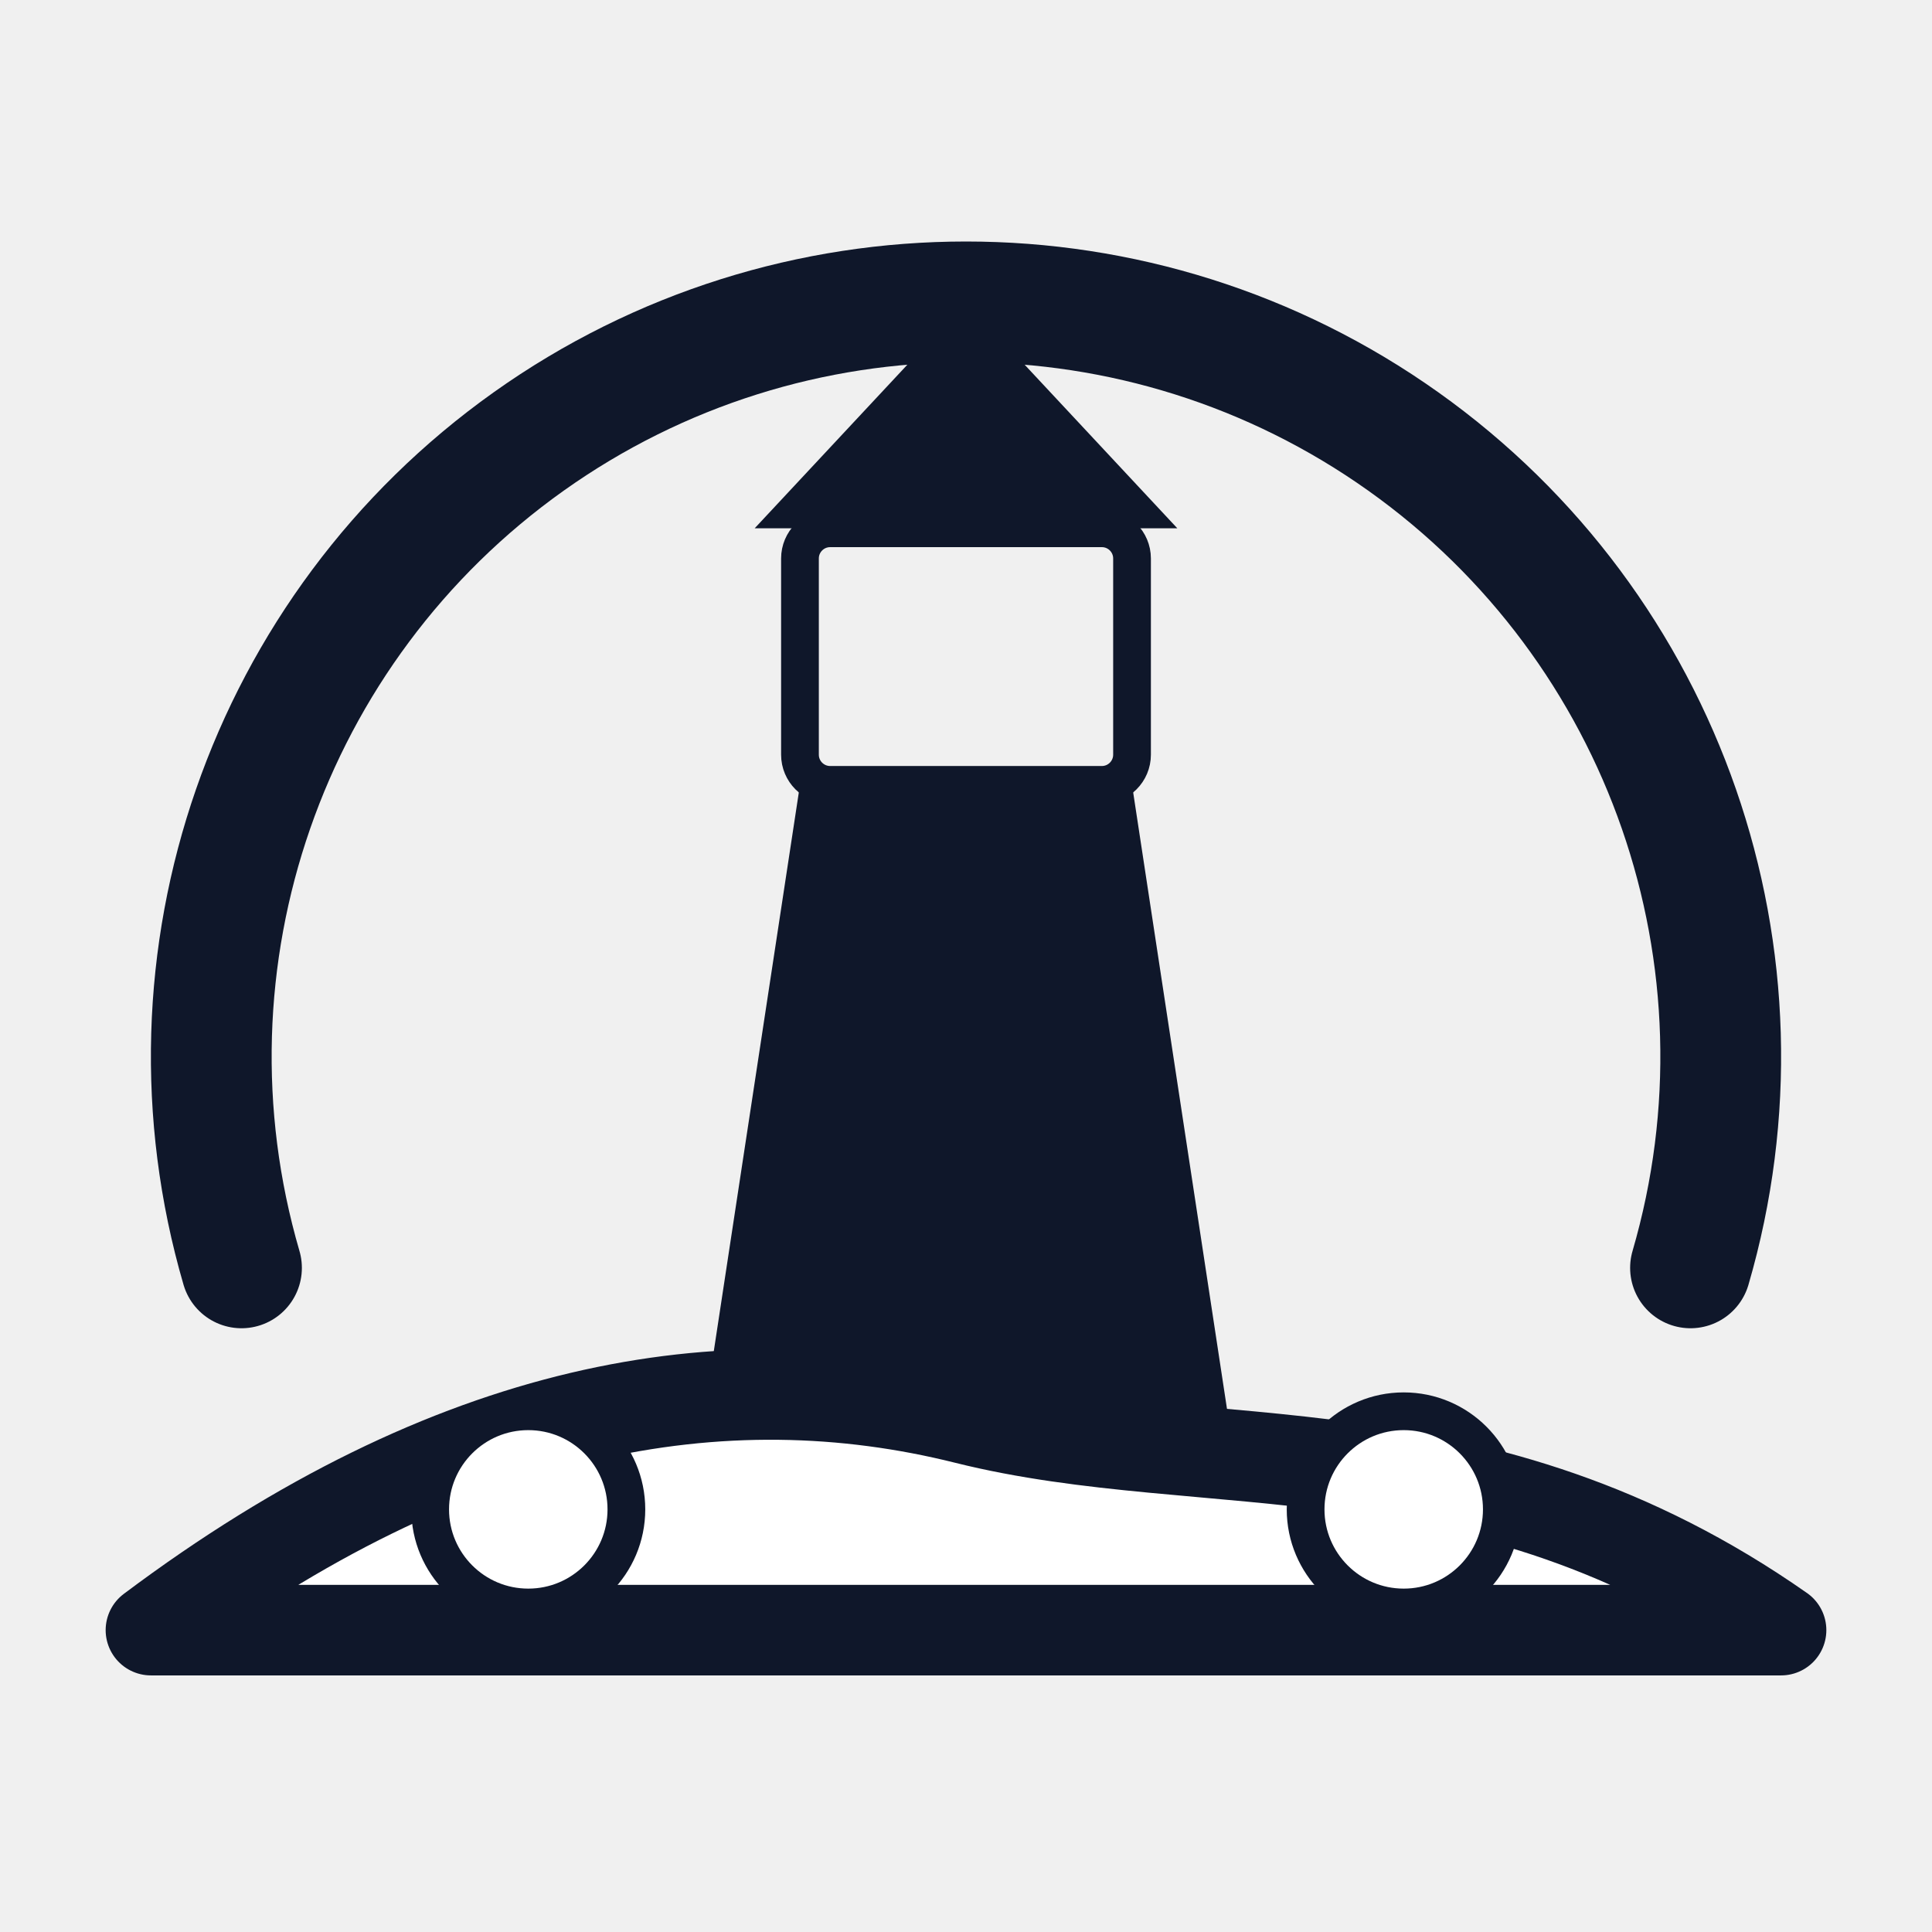
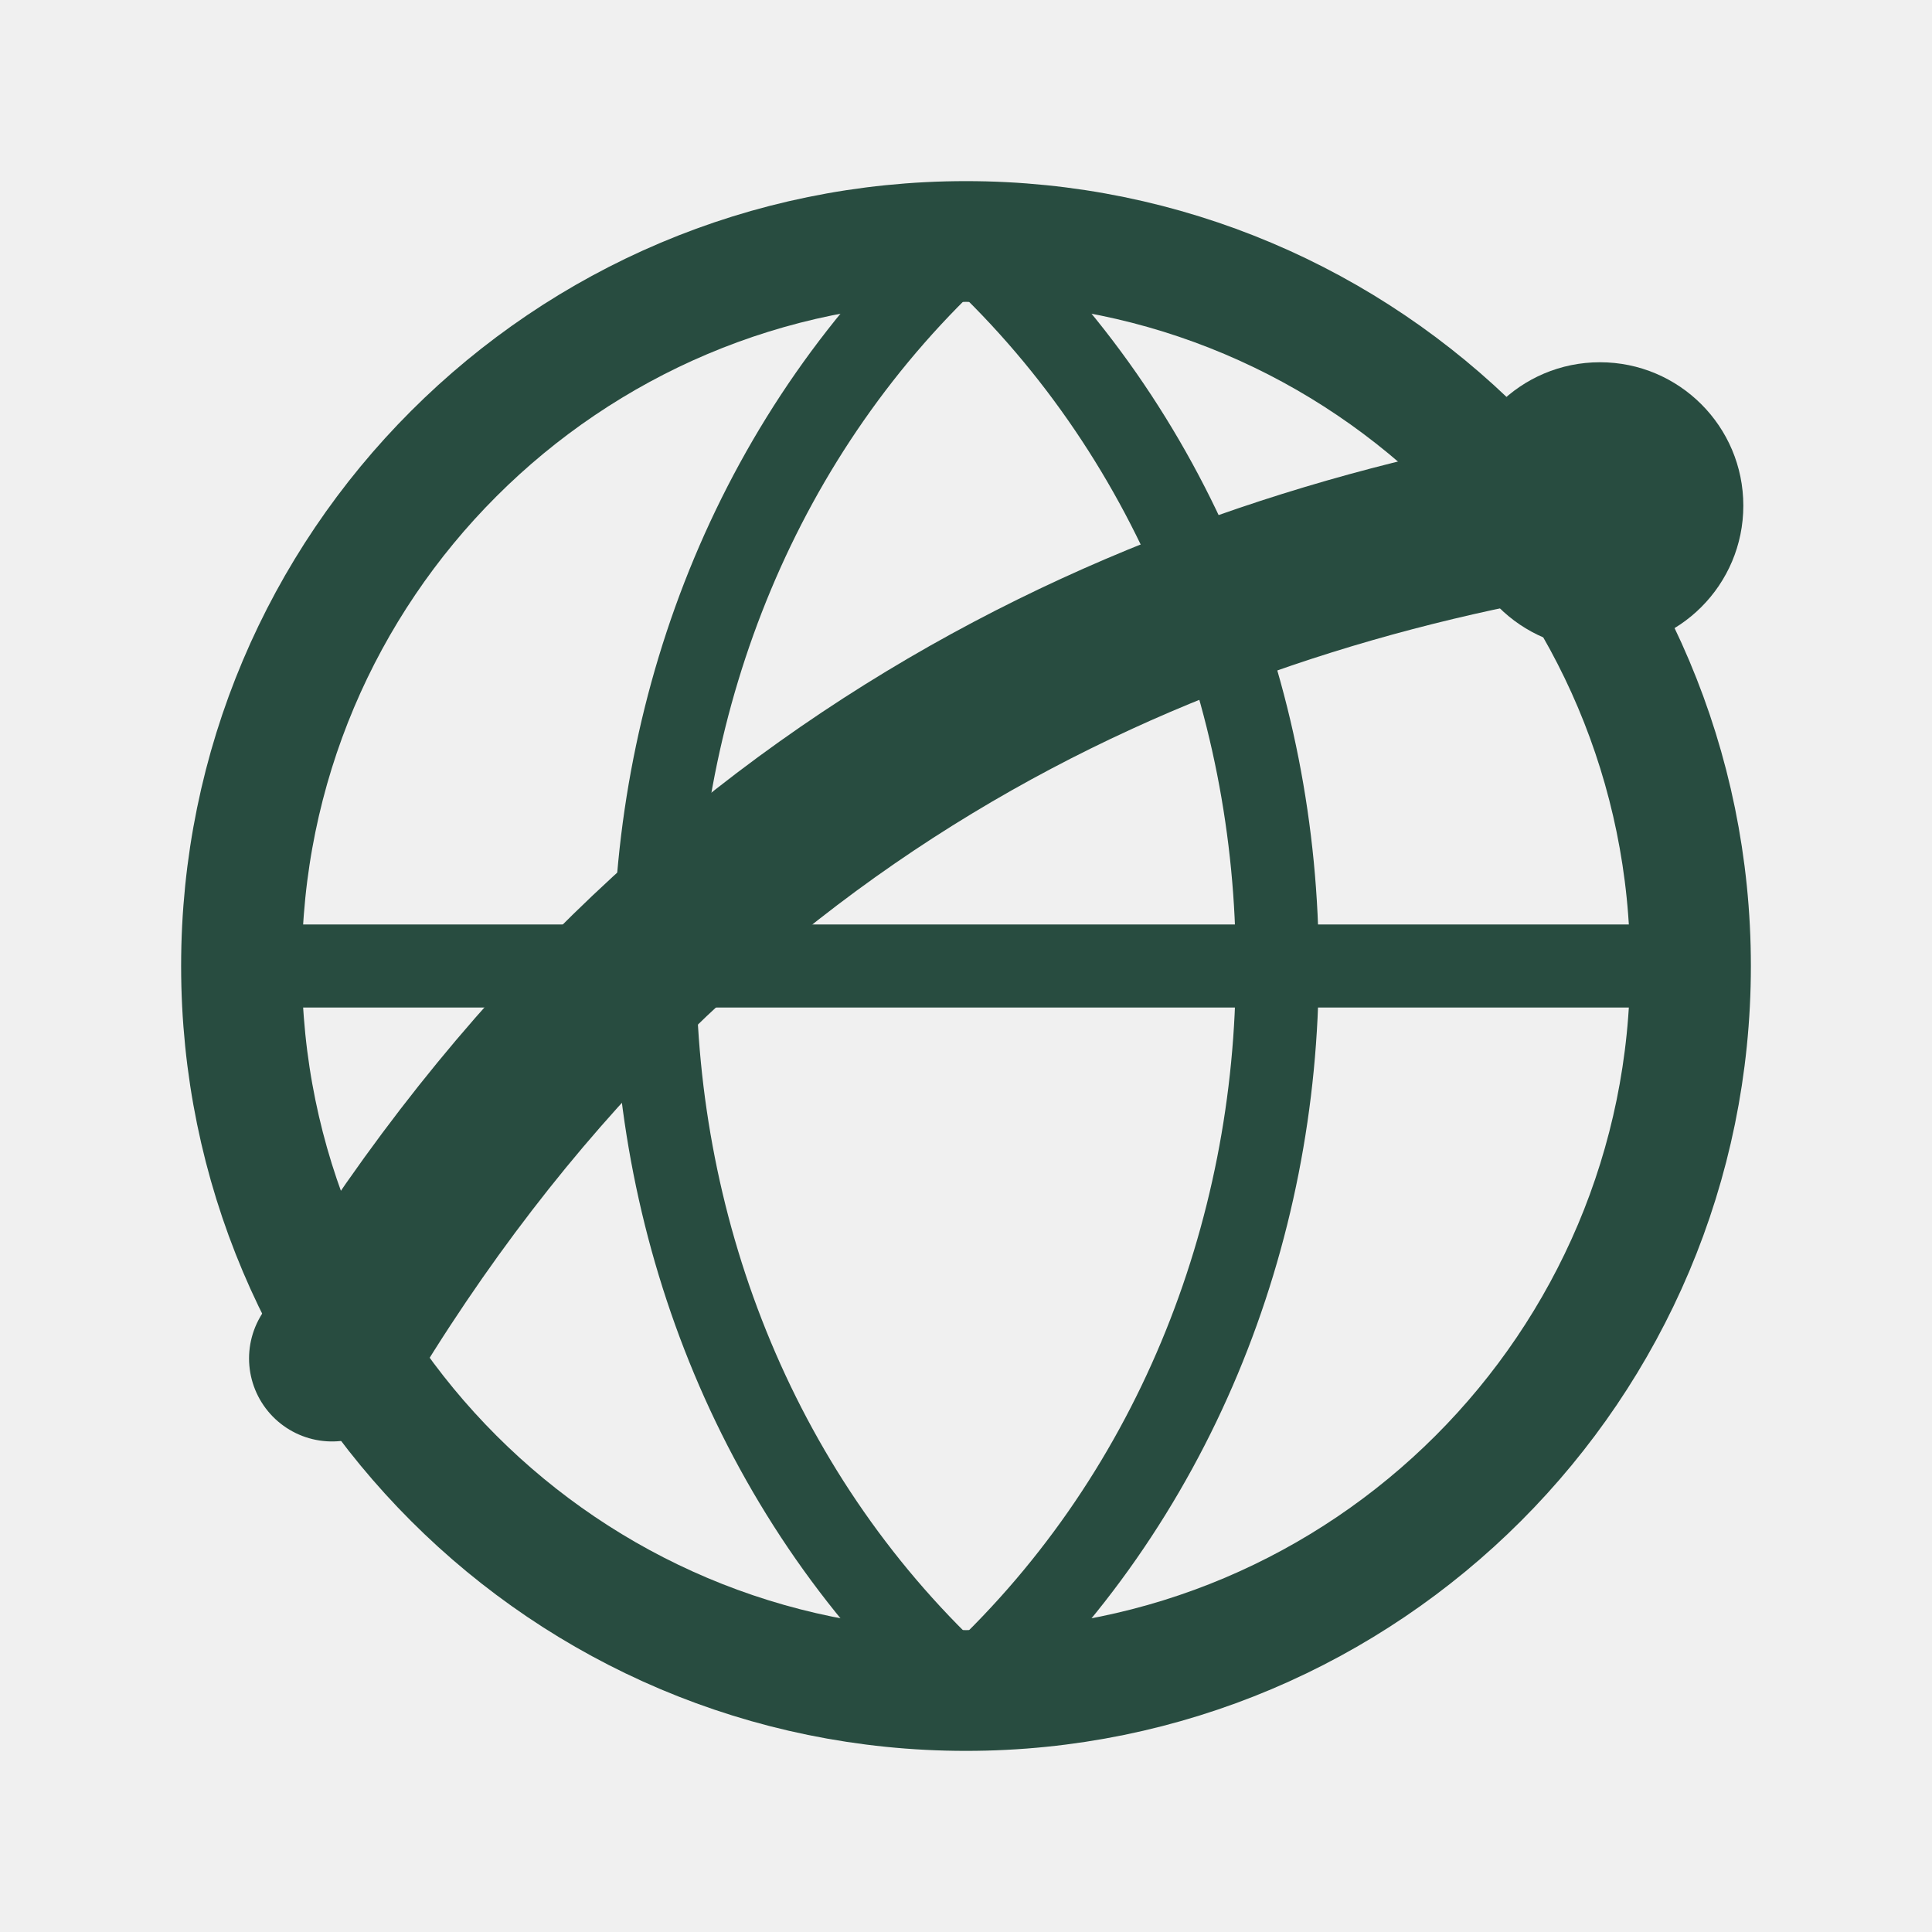
<svg xmlns="http://www.w3.org/2000/svg" viewBox="0 0 256 256" width="256" height="256" role="img">
-   <style>.ring{fill:none;stroke:#0F172A;stroke-width:16;stroke-linecap:round}.wave{fill:none;stroke:#0F172A;stroke-width:16;stroke-linecap:round}.tower{fill:#0F172A}.lamp{fill:none;stroke:#0F172A;stroke-width:5}.hill{fill:#FFFFFF;stroke:#0F172A;stroke-width:12;stroke-linejoin:round}.link{fill:none;stroke:#0F172A;stroke-width:8;stroke-linecap:round}.node{fill:#FFFFFF;stroke:#0F172A;stroke-width:5}</style>
-   <path class="ring" d="M32 168A100 100 0 1 1 224 168" />
-   <path class="tower" d="M128 40l28 30h-56z" />
-   <rect class="lamp" x="106" y="70" width="44" height="34" rx="4" />
-   <path class="tower" d="M106 104h44l14 92h-72z" />
-   <path class="hill" d="M20 216c40-30 76-36 108-28s68 0 108 28z" />
-   <circle class="node" cx="70" cy="200" r="13" />
-   <circle class="node" cx="186" cy="200" r="13" />
+   <style>.globe{fill:none;stroke:#284C40;stroke-width:16}.grid{fill:none;stroke:#284C40;stroke-width:11;stroke-linecap:round}.thread{fill:none;stroke:#284C40;stroke-width:22;stroke-linecap:round}.node{fill:#284C40}</style>
+   <circle class="globe" cx="128" cy="128" r="96" />
+   <path class="grid" d="M32 128h192M128 32c-55 50-55 142 0 192M128 32c55 50 55 142 0 192" />
+   <path class="thread" d="M44 180c45-76 110-104 168-113" />
+   <circle class="node" cx="212" cy="67" r="19" />
</svg>
